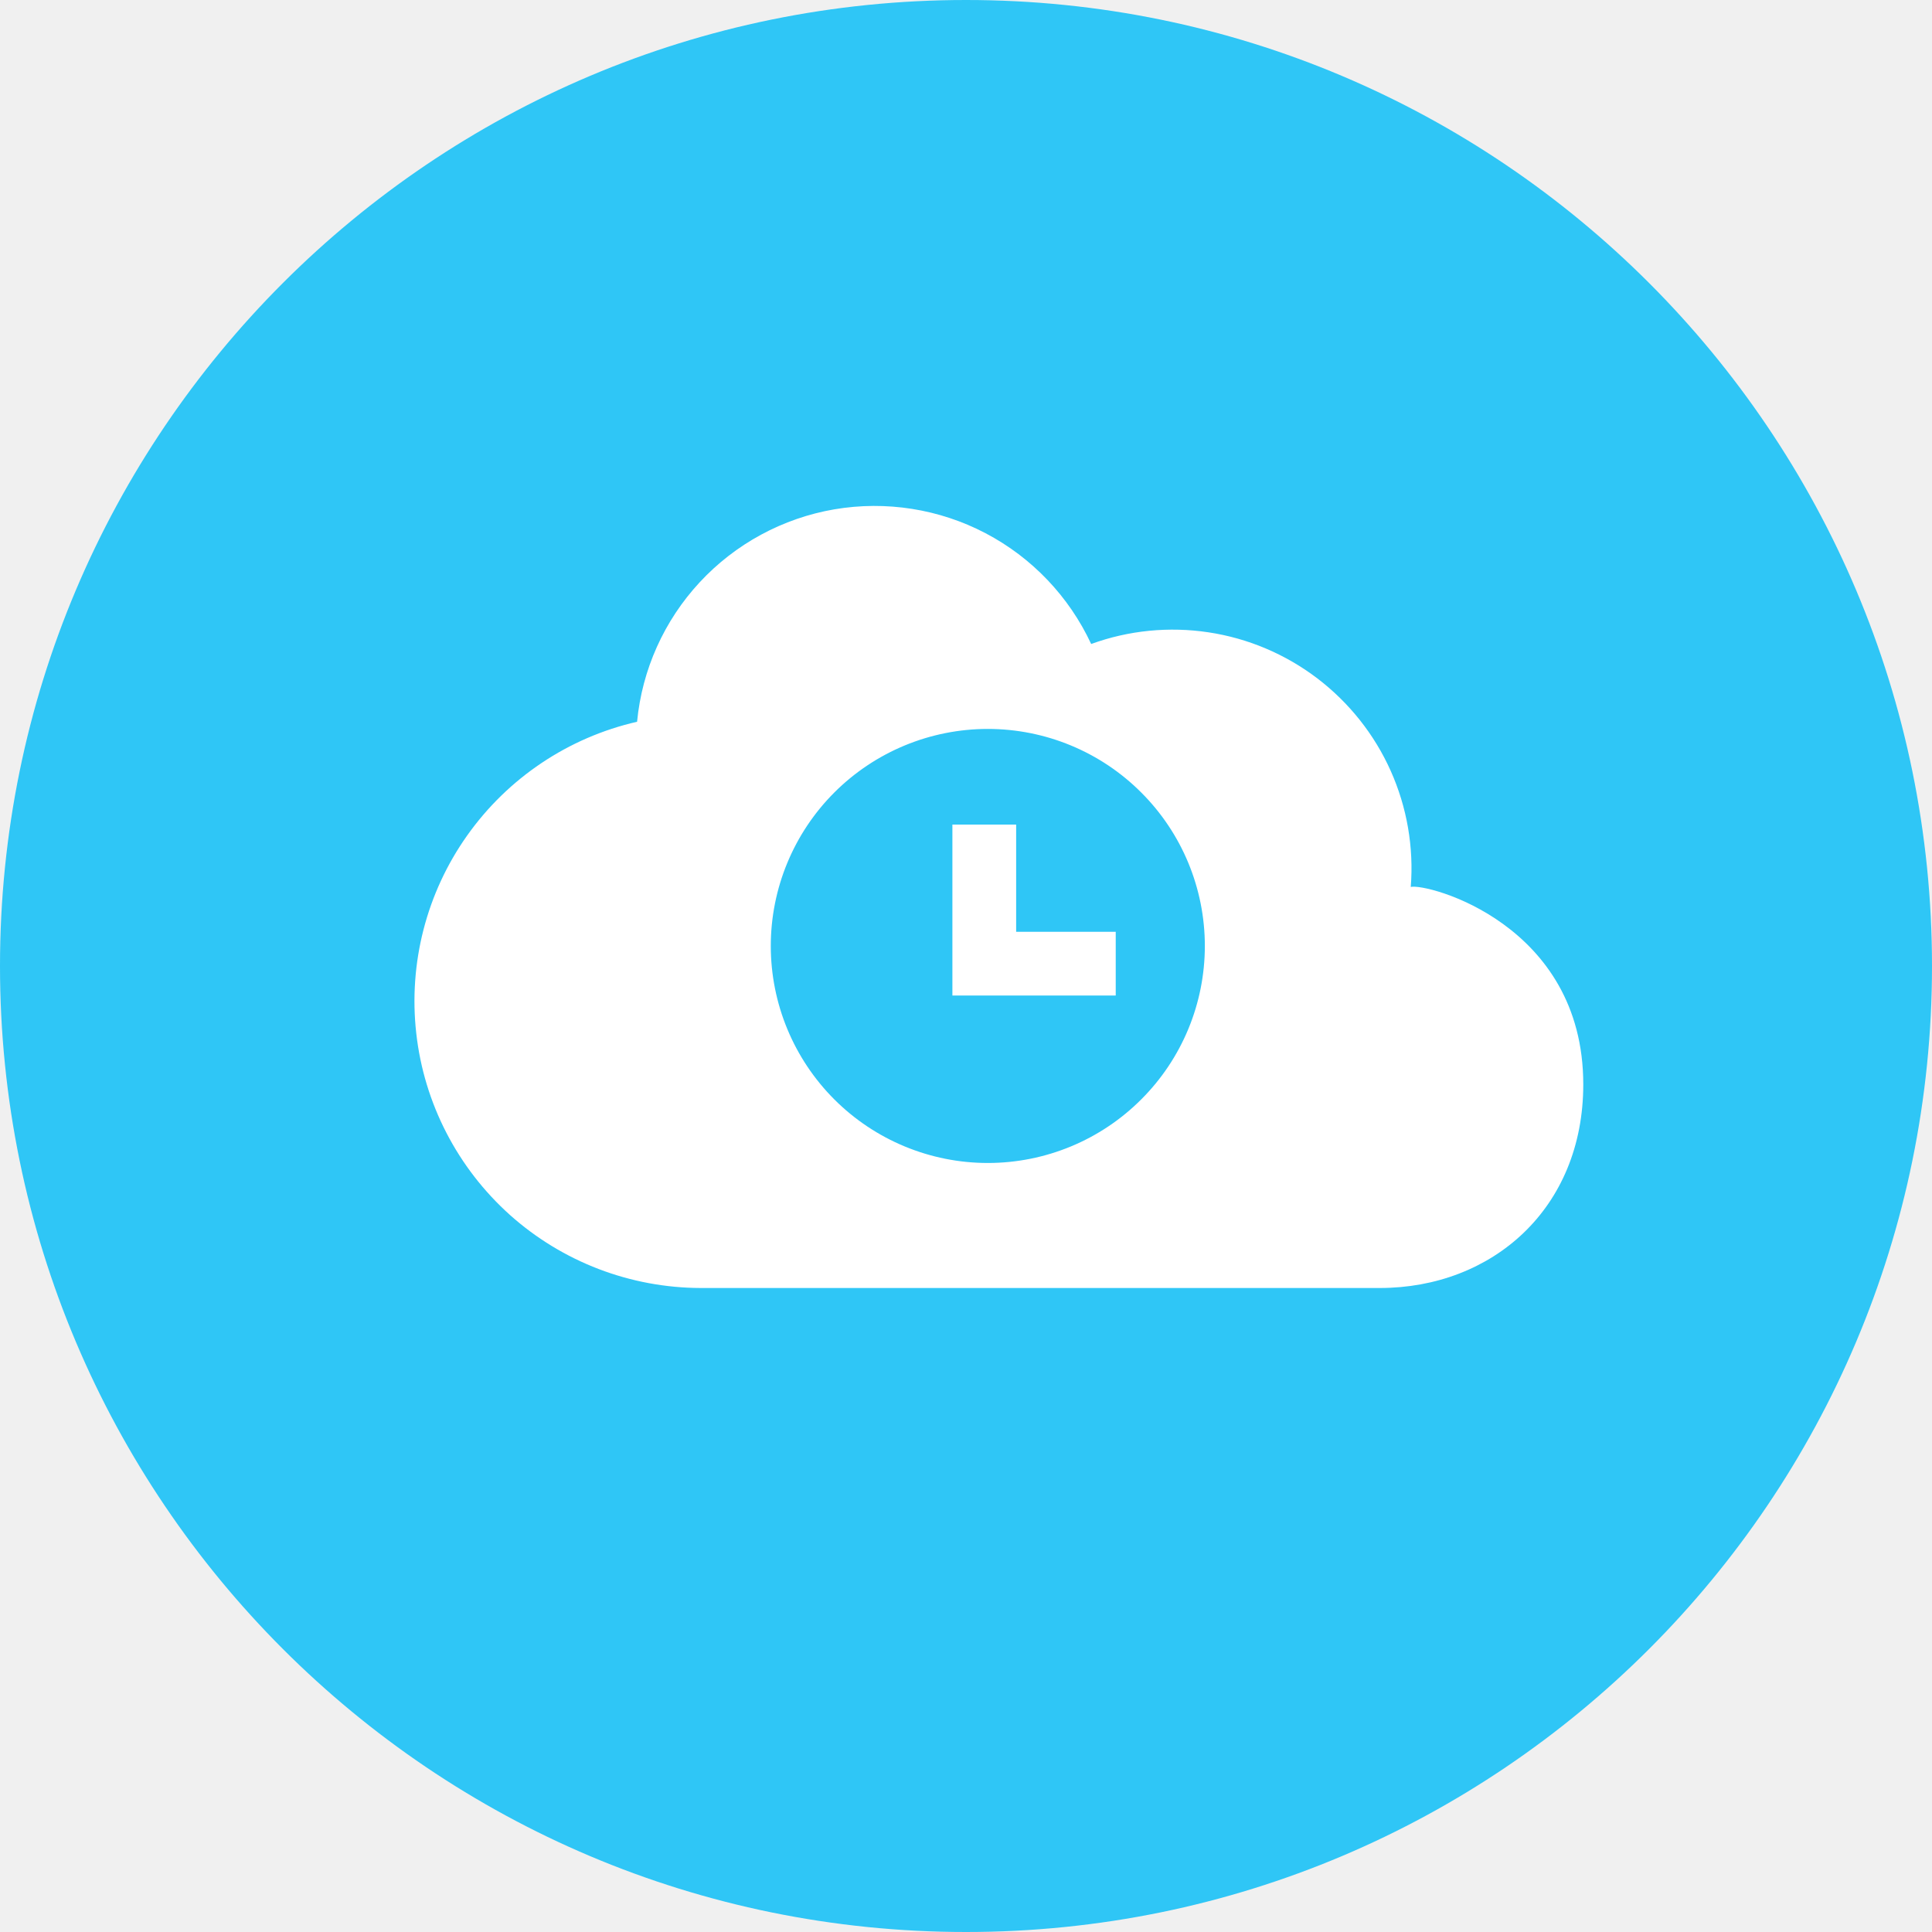
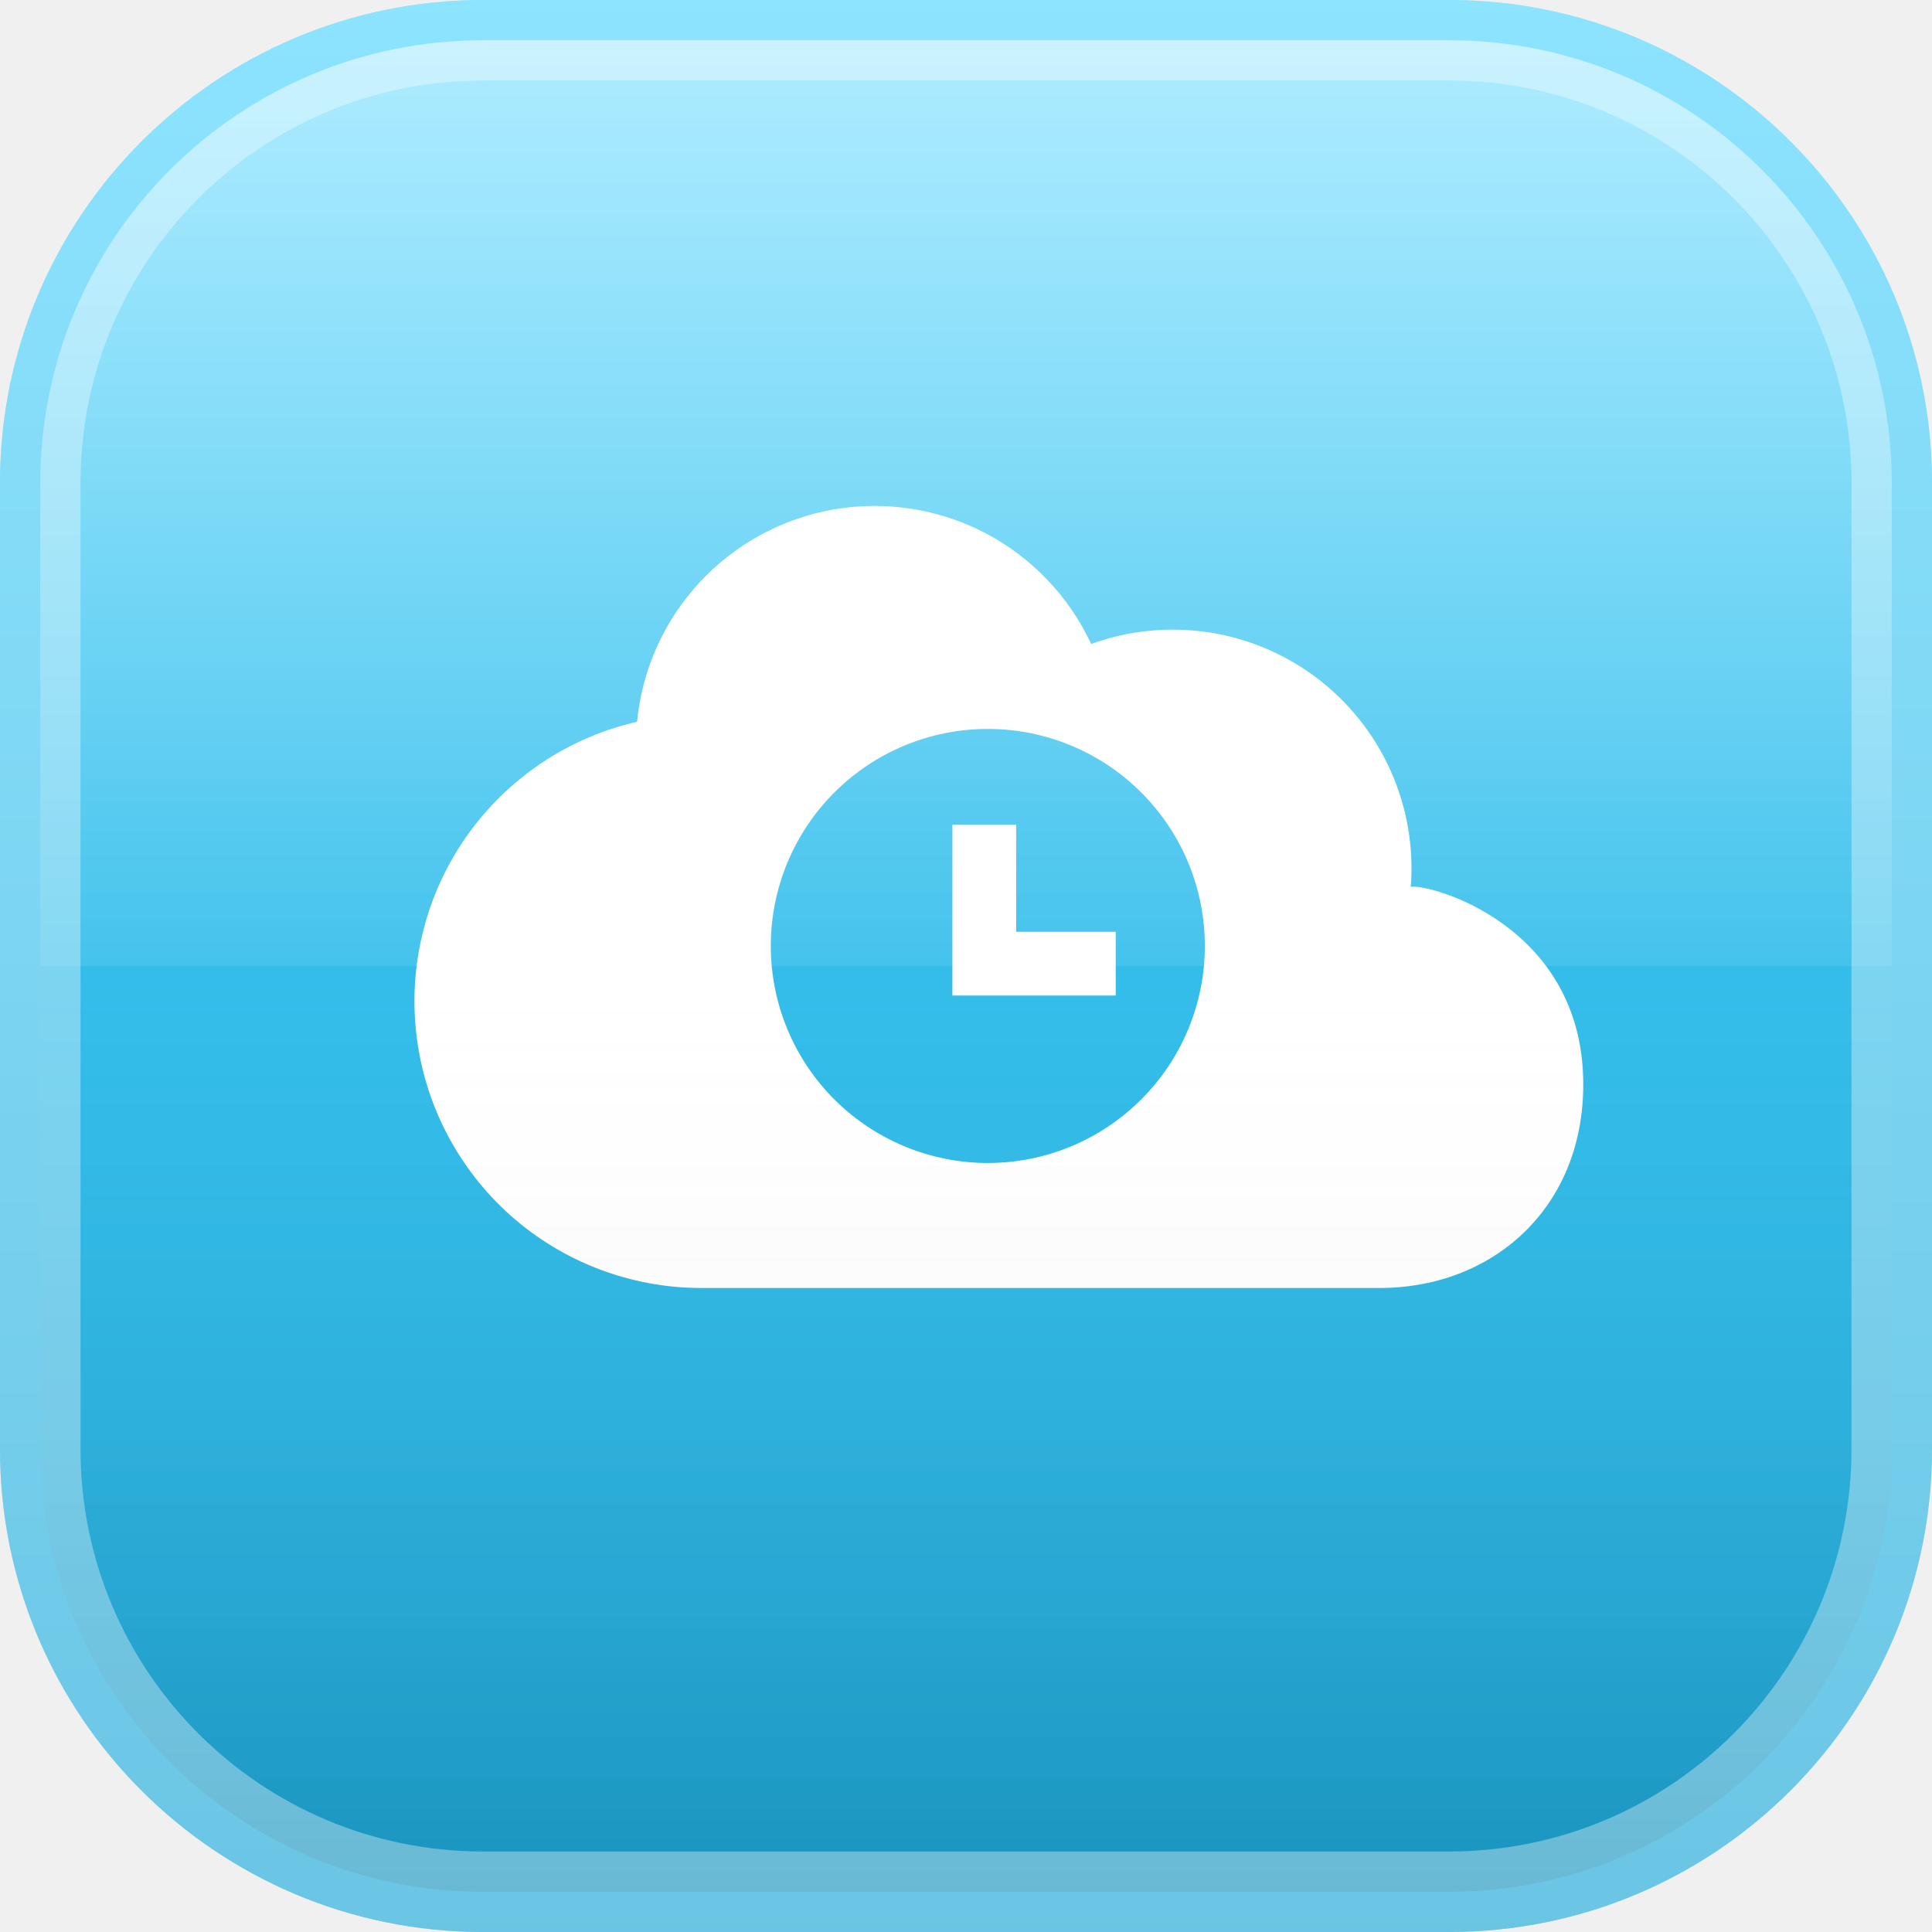
- <svg xmlns="http://www.w3.org/2000/svg" preserveAspectRatio="xMidYMid meet" overflow="visible" style="display: block;" width="24" height="24" viewBox="0 0 24 24" fill="none">
-   <g id="icon/bitrix24">
-     <path id="Vector" d="M12 24C18.627 24 24 18.627 24 12C24 5.373 18.627 0 12 0C5.373 0 0 5.373 0 12C0 18.627 5.373 24 12 24Z" fill="#2FC6F6" />
-     <path id="Vector_2" d="M12.623 10.243H11.831V12.367H13.86V11.575H12.623V10.243ZM12.271 14.447C11.556 14.447 10.87 14.163 10.364 13.657C9.859 13.152 9.575 12.466 9.575 11.751C9.575 11.036 9.859 10.35 10.364 9.845C10.87 9.339 11.556 9.055 12.271 9.055C12.986 9.055 13.672 9.339 14.177 9.845C14.683 10.35 14.967 11.036 14.967 11.751C14.967 12.466 14.683 13.152 14.177 13.657C13.672 14.163 12.986 14.447 12.271 14.447ZM17.525 11.018C17.564 10.524 17.478 10.027 17.275 9.574C17.072 9.121 16.758 8.727 16.363 8.426C15.968 8.126 15.504 7.929 15.013 7.855C14.523 7.781 14.021 7.83 13.555 8C13.28 7.41 12.819 6.926 12.243 6.624C11.667 6.322 11.007 6.218 10.365 6.327C9.724 6.437 9.136 6.755 8.693 7.232C8.25 7.709 7.976 8.318 7.914 8.966C7.061 9.161 6.31 9.664 5.804 10.378C5.298 11.091 5.073 11.966 5.171 12.836C5.268 13.705 5.683 14.508 6.334 15.092C6.986 15.675 7.83 15.998 8.705 16H17.139C18.536 16 19.668 15.015 19.668 13.471C19.668 11.473 17.722 10.969 17.525 11.018Z" fill="white" />
-   </g>
+ <svg xmlns="http://www.w3.org/2000/svg" width="24" height="24" viewBox="0 0 24 24">
+   <defs>
+     <linearGradient id="bx-g" x1="0" y1="0" x2="0" y2="1">
+       <stop offset="0" stop-color="#fff" stop-opacity=".55" />
+       <stop offset=".5" stop-color="#fff" stop-opacity=".08" />
+       <stop offset=".5" stop-color="#fff" stop-opacity="0" />
+       <stop offset="1" stop-color="#000" stop-opacity=".12" />
+     </linearGradient>
+     <linearGradient id="bx-b" x1="0" y1="0" x2="0" y2="1">
+       <stop offset="0" stop-color="#4fd5ff" />
+       <stop offset="1" stop-color="#1aa6d6" />
+     </linearGradient>
+   </defs>
+   <rect width="24" height="24" rx="6" fill="url(#bx-b)" />
+   <path d="M12.623 10.243H11.831V12.367H13.86V11.575H12.623V10.243ZM12.271 14.447C11.556 14.447 10.87 14.163 10.364 13.657C9.859 13.152 9.575 12.466 9.575 11.751C9.575 11.036 9.859 10.35 10.364 9.845C10.87 9.339 11.556 9.055 12.271 9.055C12.986 9.055 13.672 9.339 14.177 9.845C14.683 10.35 14.967 11.036 14.967 11.751C14.967 12.466 14.683 13.152 14.177 13.657C13.672 14.163 12.986 14.447 12.271 14.447ZM17.525 11.018C17.564 10.524 17.478 10.027 17.275 9.574C17.072 9.121 16.758 8.727 16.363 8.426C15.968 8.126 15.504 7.929 15.013 7.855C14.523 7.781 14.021 7.83 13.555 8C13.28 7.41 12.819 6.926 12.243 6.624C11.667 6.322 11.007 6.218 10.365 6.327C9.724 6.437 9.136 6.755 8.693 7.232C8.25 7.709 7.976 8.318 7.914 8.966C7.061 9.161 6.31 9.664 5.804 10.378C5.298 11.091 5.073 11.966 5.171 12.836C5.268 13.705 5.683 14.508 6.334 15.092C6.986 15.675 7.83 15.998 8.705 16H17.139C18.536 16 19.668 15.015 19.668 13.471C19.668 11.473 17.722 10.969 17.525 11.018Z" fill="#fff" />
+   <rect x=".5" y=".5" width="23" height="23" rx="5.5" fill="url(#bx-g)" stroke="#fff" stroke-opacity=".35" />
</svg>
